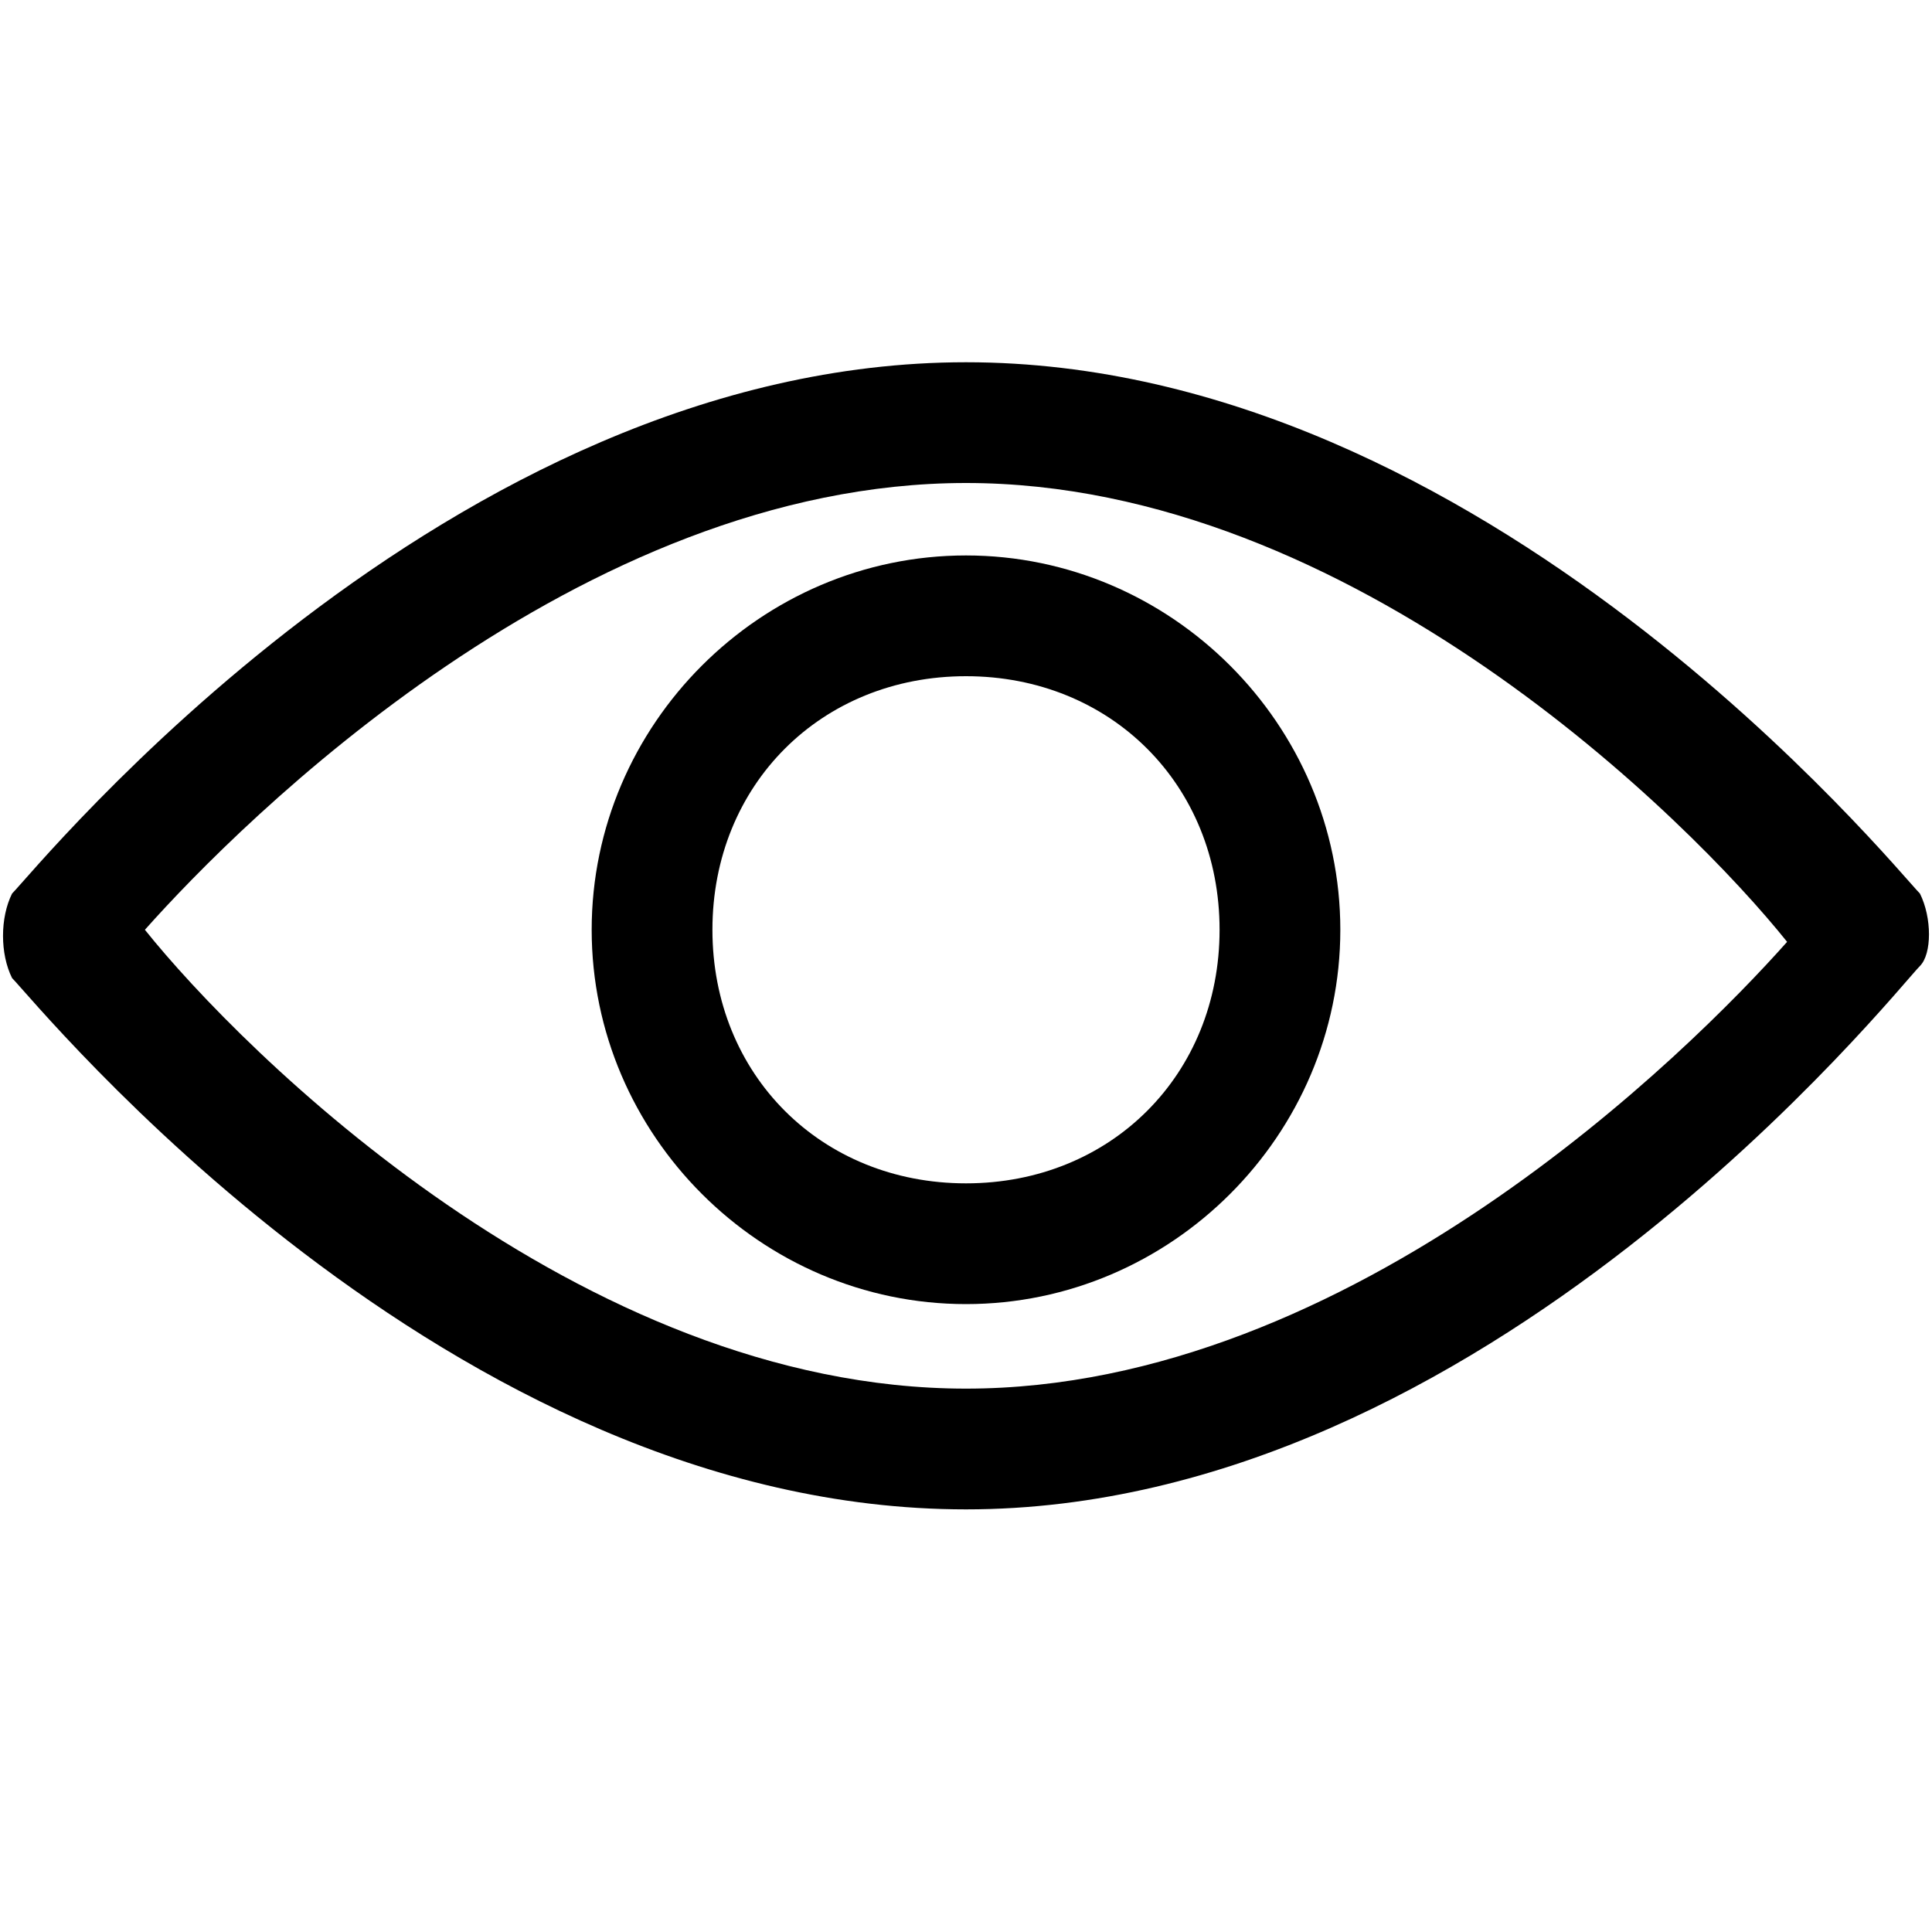
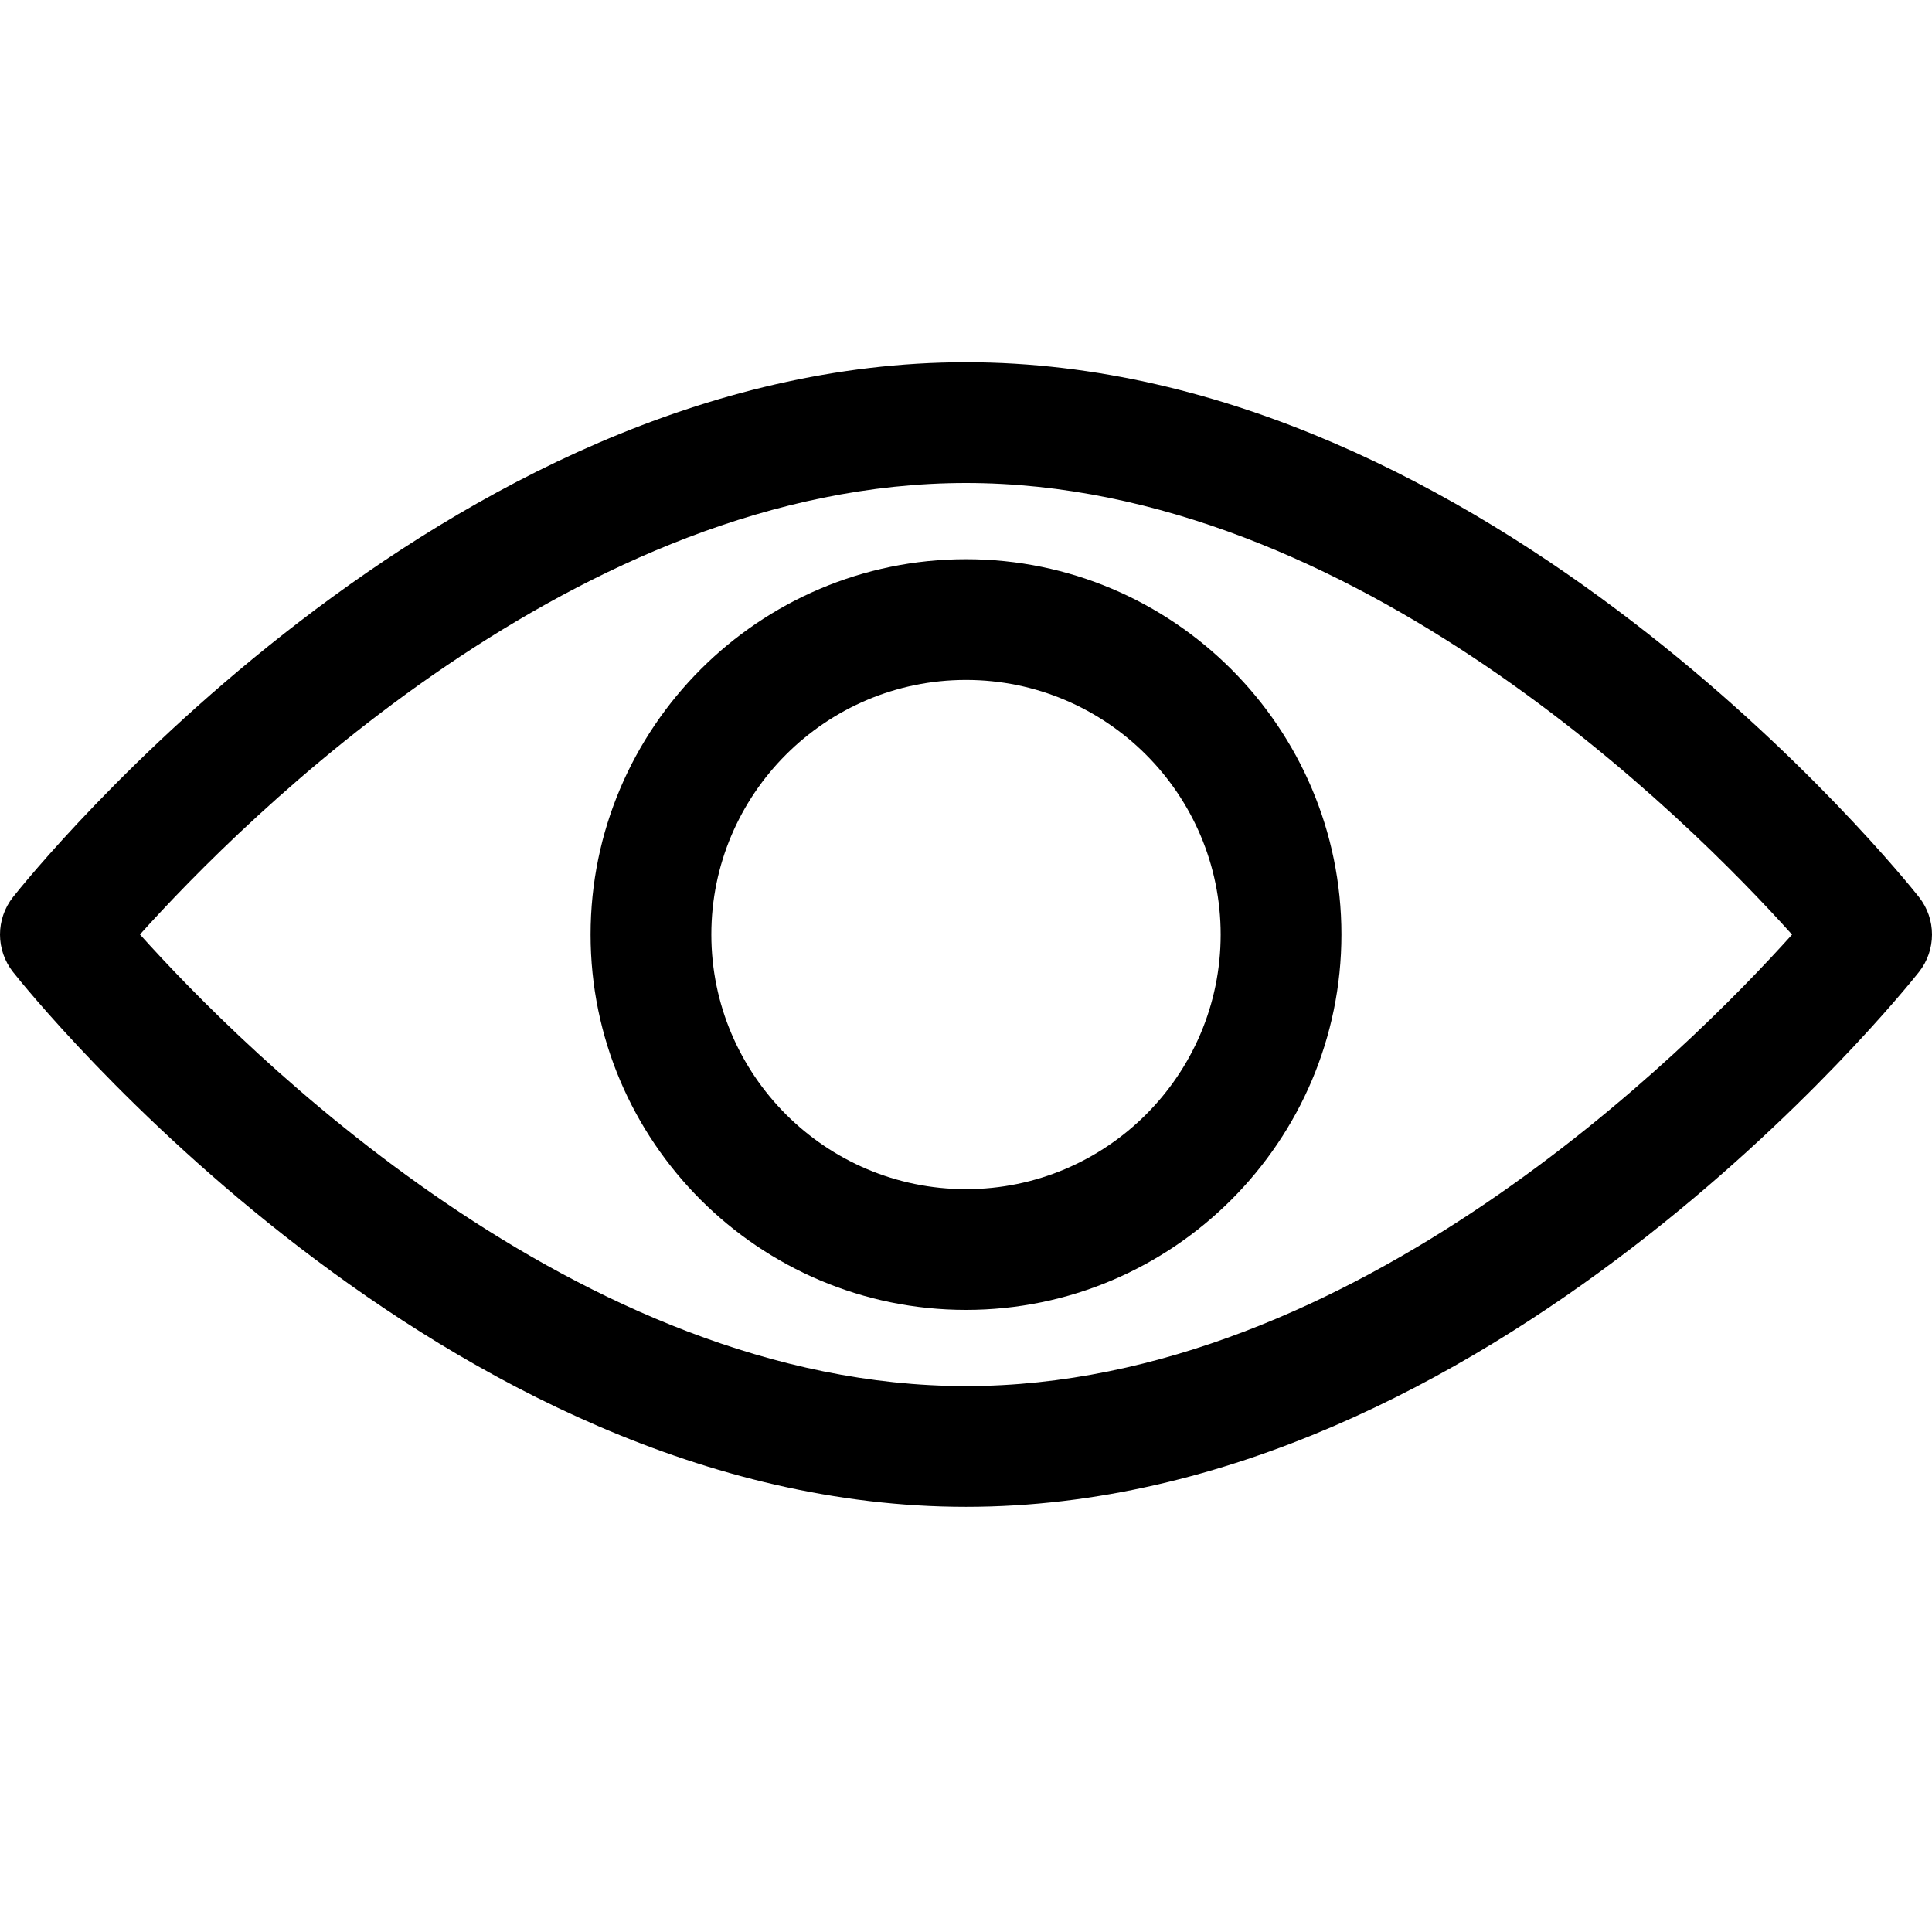
<svg xmlns="http://www.w3.org/2000/svg" version="1.1" baseProfile="tiny" id="Layer_1" x="0px" y="0px" viewBox="0 0 16 16" xml:space="preserve">
  <g id="XMLID_706_">
-     <path d="M8,12.5c-4.3,0-7.7-4.2-7.9-4.4C0,7.9,0,7.6,0.1,7.4C0.3,7.2,3.7,3,8,3s7.7,4.2,7.9,4.4C16,7.6,16,7.9,15.9,8   C15.7,8.2,12.3,12.5,8,12.5z M1.2,7.7C2,8.7,4.8,11.5,8,11.5s6-2.8,6.8-3.7C14,6.8,11.2,4,8,4S2,6.8,1.2,7.7z" />
-     <path d="M8,10.8c-1.7,0-3.1-1.4-3.1-3.1S6.3,4.6,8,4.6s3.1,1.4,3.1,3.1S9.7,10.8,8,10.8z M8,5.6c-1.2,0-2.1,0.9-2.1,2.1   S6.8,9.8,8,9.8s2.1-0.9,2.1-2.1S9.2,5.6,8,5.6z" />
+     <path d="M8,12.479c-4.334,0-7.749-4.248-7.892-4.429c-0.144-0.182-0.144-0.439,0-0.621C0.251,7.248,3.666,3,8,3   s7.749,4.248,7.892,4.429c0.144,0.182,0.144,0.439,0,0.621C15.749,8.23,12.334,12.479,8,12.479z M1.159,7.739   C2.011,8.688,4.791,11.479,8,11.479s5.989-2.791,6.841-3.739C13.989,6.791,11.209,4,8,4S2.011,6.791,1.159,7.739z" />
+     <path d="M8,10.848c-1.714,0-3.109-1.395-3.109-3.108S6.286,4.631,8,4.631s3.109,1.395,3.109,3.108S9.714,10.848,8,10.848z M8,5.631   c-1.163,0-2.109,0.946-2.109,2.108S6.837,9.848,8,9.848s2.109-0.946,2.109-2.108S9.163,5.631,8,5.631z" />
  </g>
</svg>
